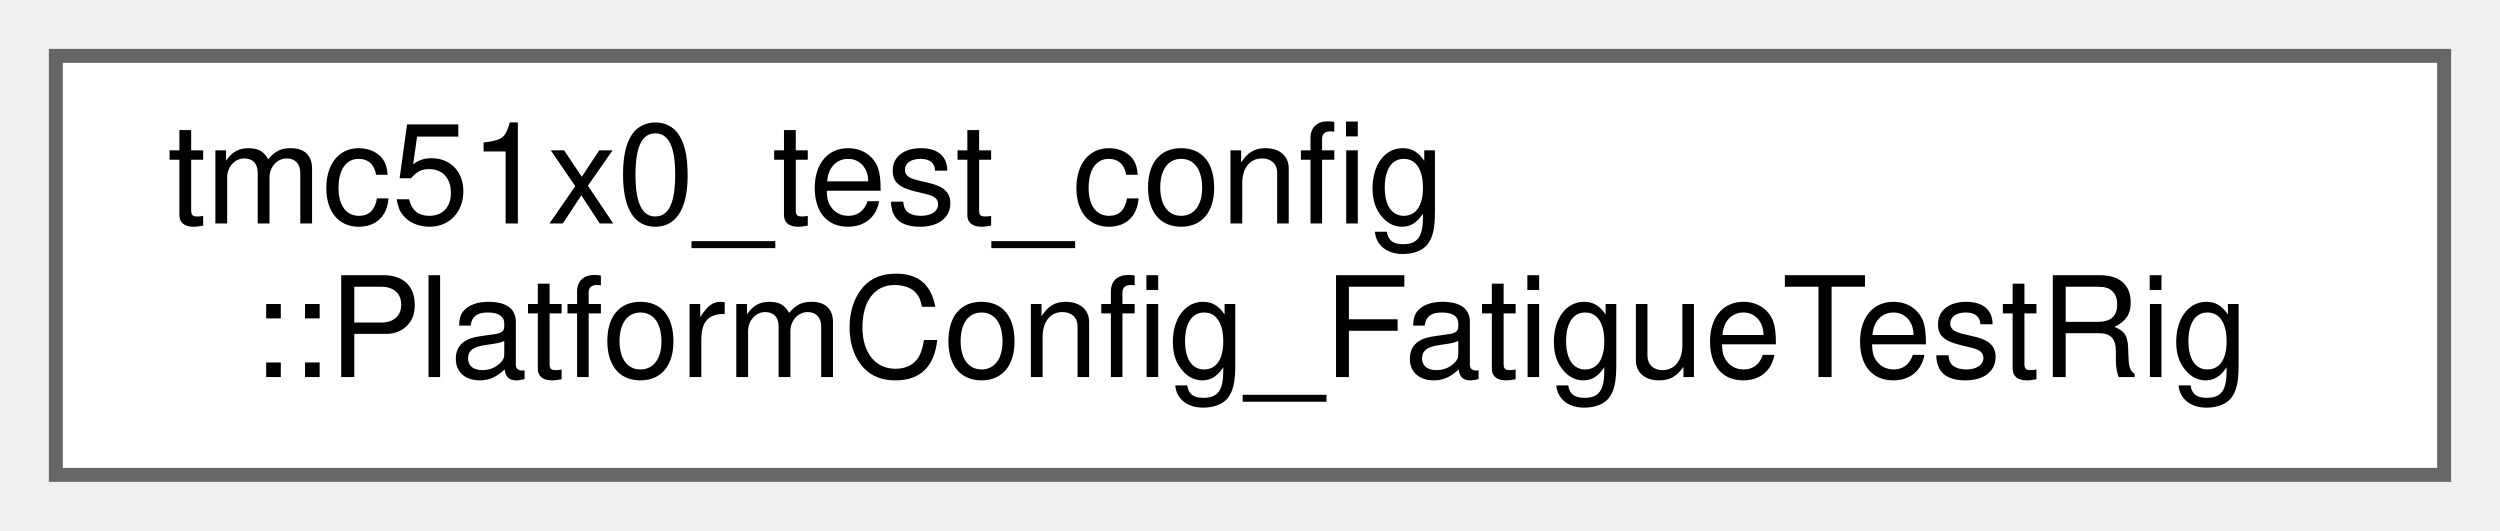
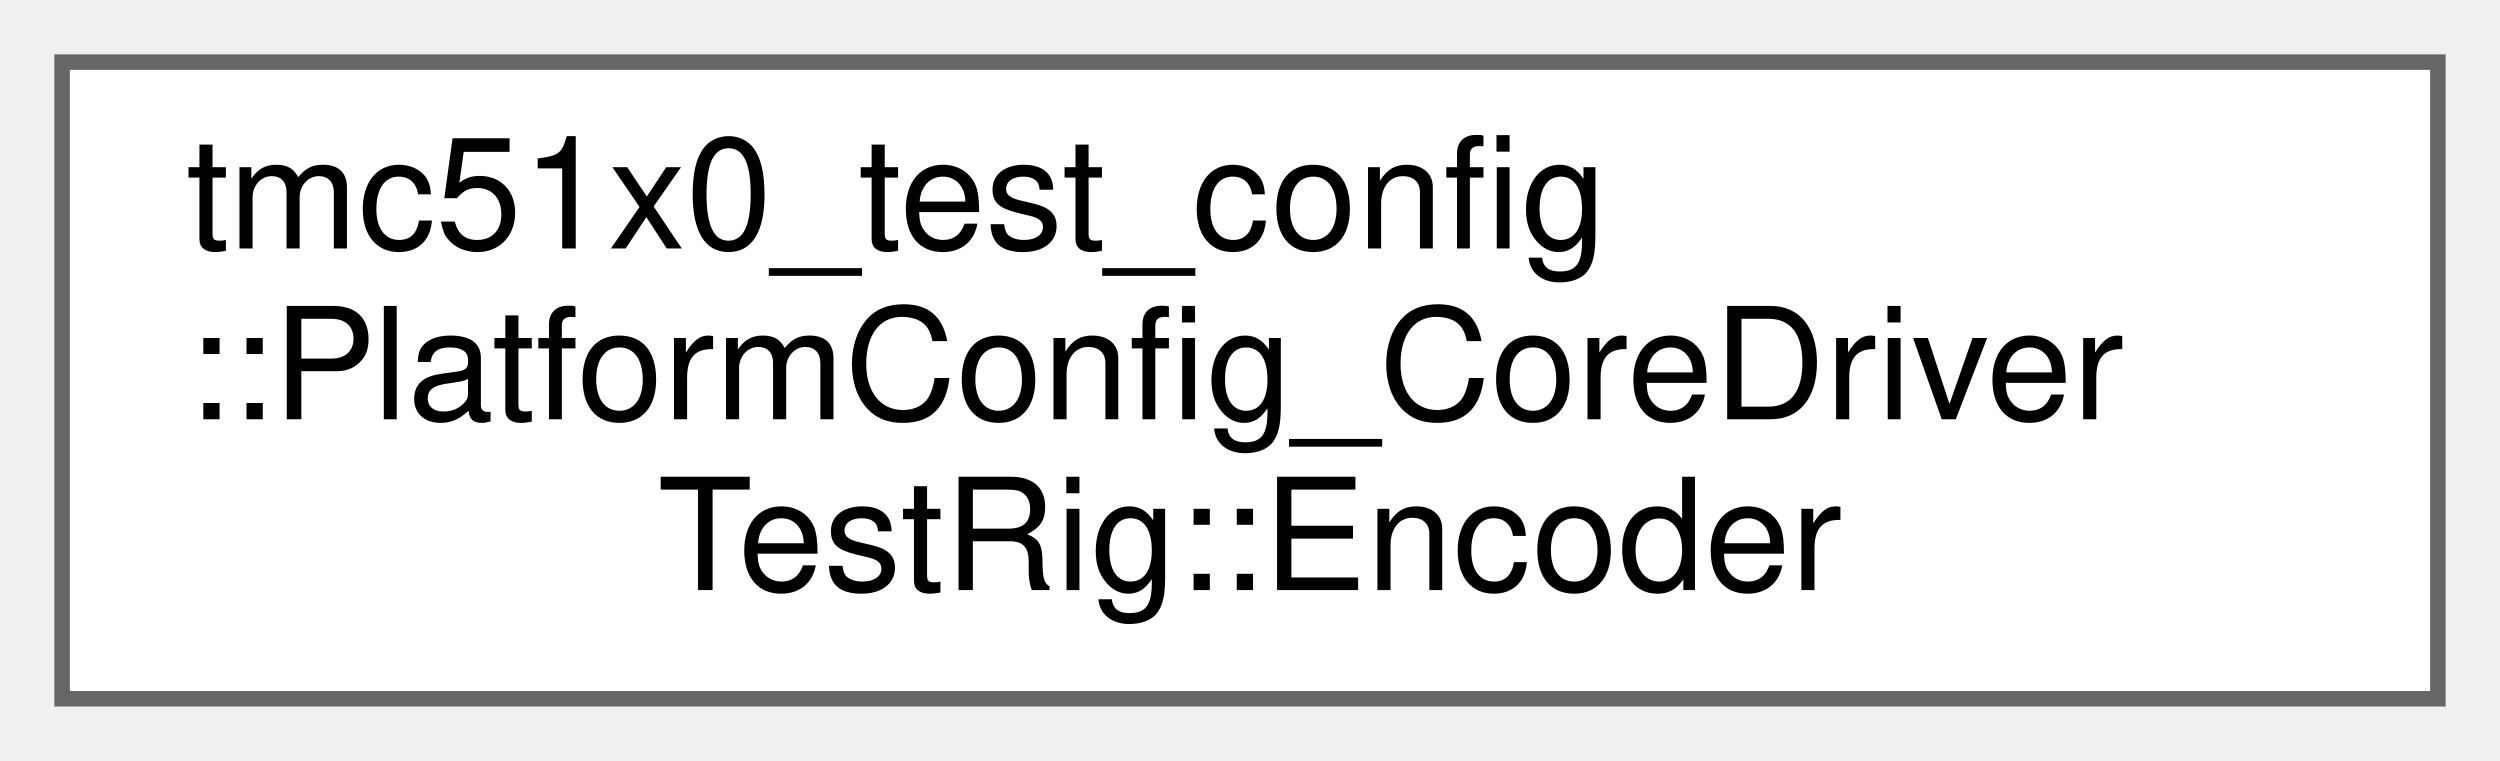
- <svg xmlns="http://www.w3.org/2000/svg" xmlns:xlink="http://www.w3.org/1999/xlink" width="179pt" height="38pt" viewBox="0.00 0.00 179.00 38.00">
-   <g id="graph0" class="graph" transform="scale(1 1) rotate(0) translate(4 34)">
+ <svg xmlns="http://www.w3.org/2000/svg" xmlns:xlink="http://www.w3.org/1999/xlink" width="161pt" height="49pt" viewBox="0.00 0.00 161.00 49.00">
+   <g id="graph0" class="graph" transform="scale(1 1) rotate(0) translate(4 45)">
    <g id="Node000000" class="node">
      <g id="a_Node000000">
-         <a xlink:href="structtmc51x0__test__config_1_1PlatformConfig__FatigueTestRig.html" target="_top" xlink:title="Platform configuration for Fatigue Test Rig.">
-           <polygon fill="white" stroke="#666666" points="171,-30 0,-30 0,0 171,0 171,-30" />
-           <text text-anchor="start" x="8" y="-18" font-family="Helvetica,sans-Serif" font-size="10.00">tmc51x0_test_config</text>
-           <text text-anchor="middle" x="85.5" y="-7" font-family="Helvetica,sans-Serif" font-size="10.00">::PlatformConfig_FatigueTestRig</text>
+         <a xlink:href="structtmc51x0__test__config_1_1PlatformConfig__CoreDriverTestRig_1_1Encoder.html" target="_top" xlink:title=" ">
+           <polygon fill="white" stroke="#666666" points="153,-41 0,-41 0,0 153,0 153,-41" />
+           <text text-anchor="start" x="8" y="-29" font-family="Helvetica,sans-Serif" font-size="10.00">tmc51x0_test_config</text>
+           <text text-anchor="start" x="8" y="-18" font-family="Helvetica,sans-Serif" font-size="10.00">::PlatformConfig_CoreDriver</text>
+           <text text-anchor="middle" x="76.5" y="-7" font-family="Helvetica,sans-Serif" font-size="10.00">TestRig::Encoder</text>
        </a>
      </g>
    </g>
  </g>
</svg>
